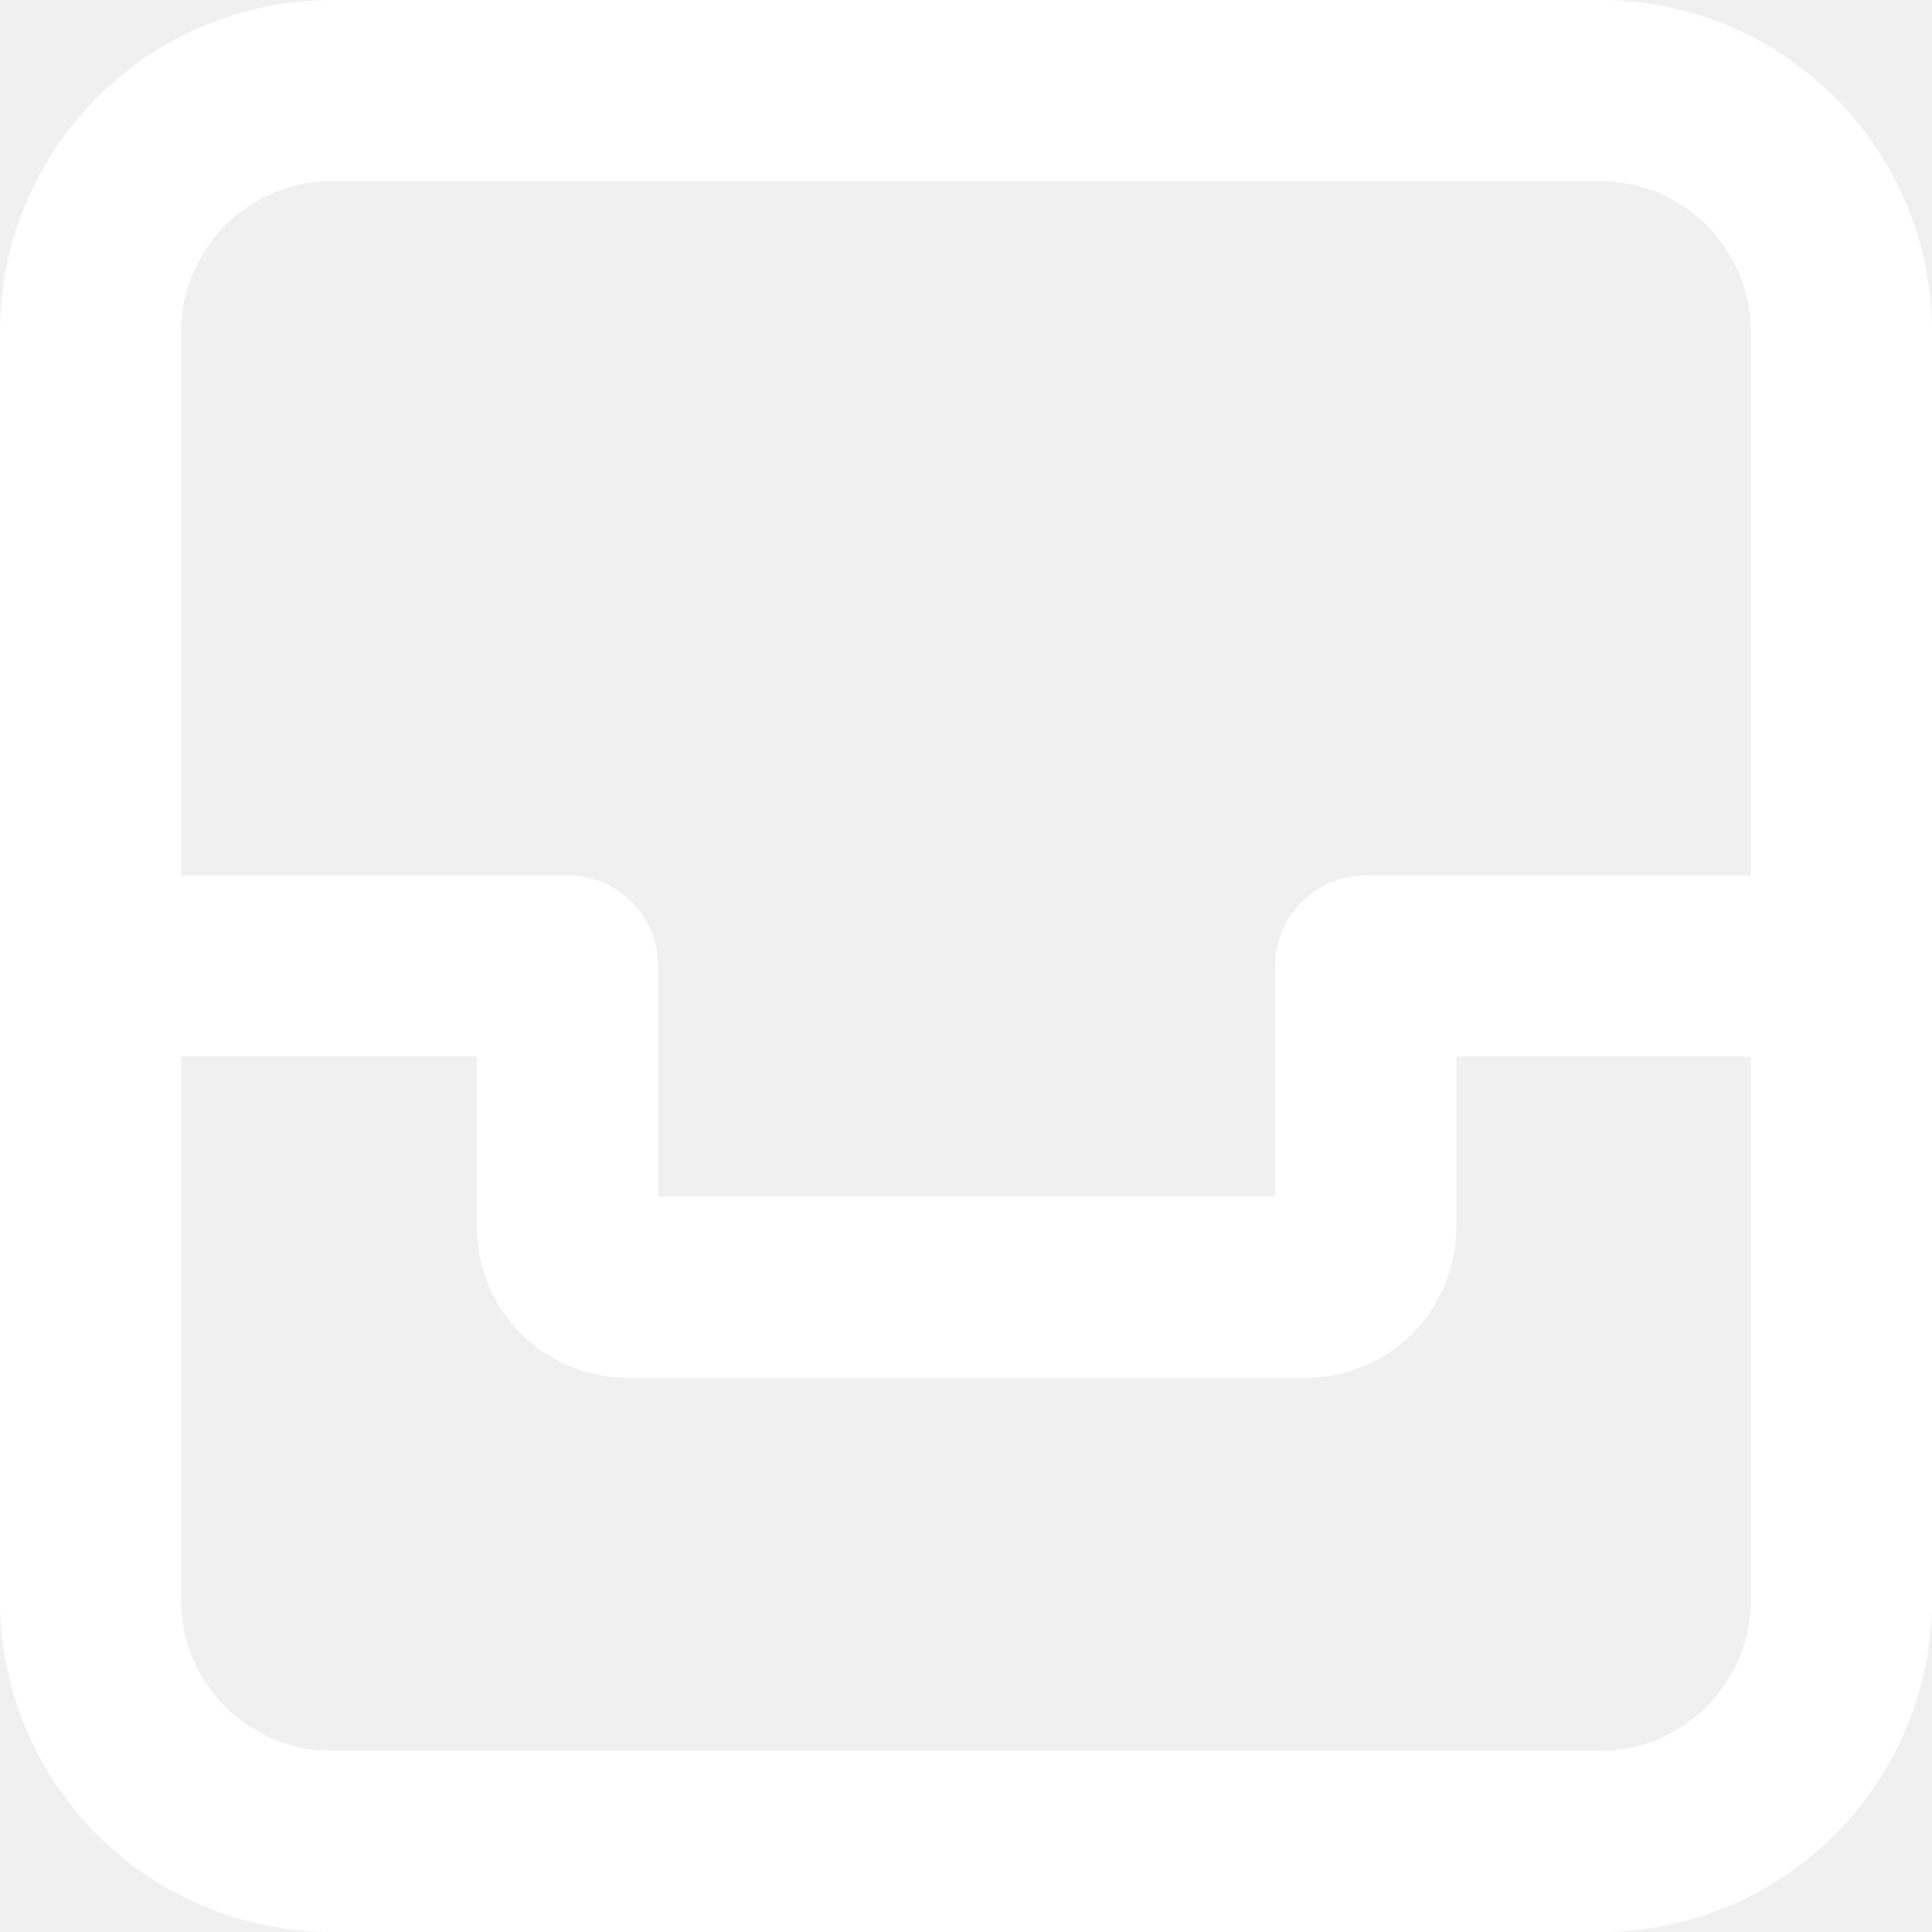
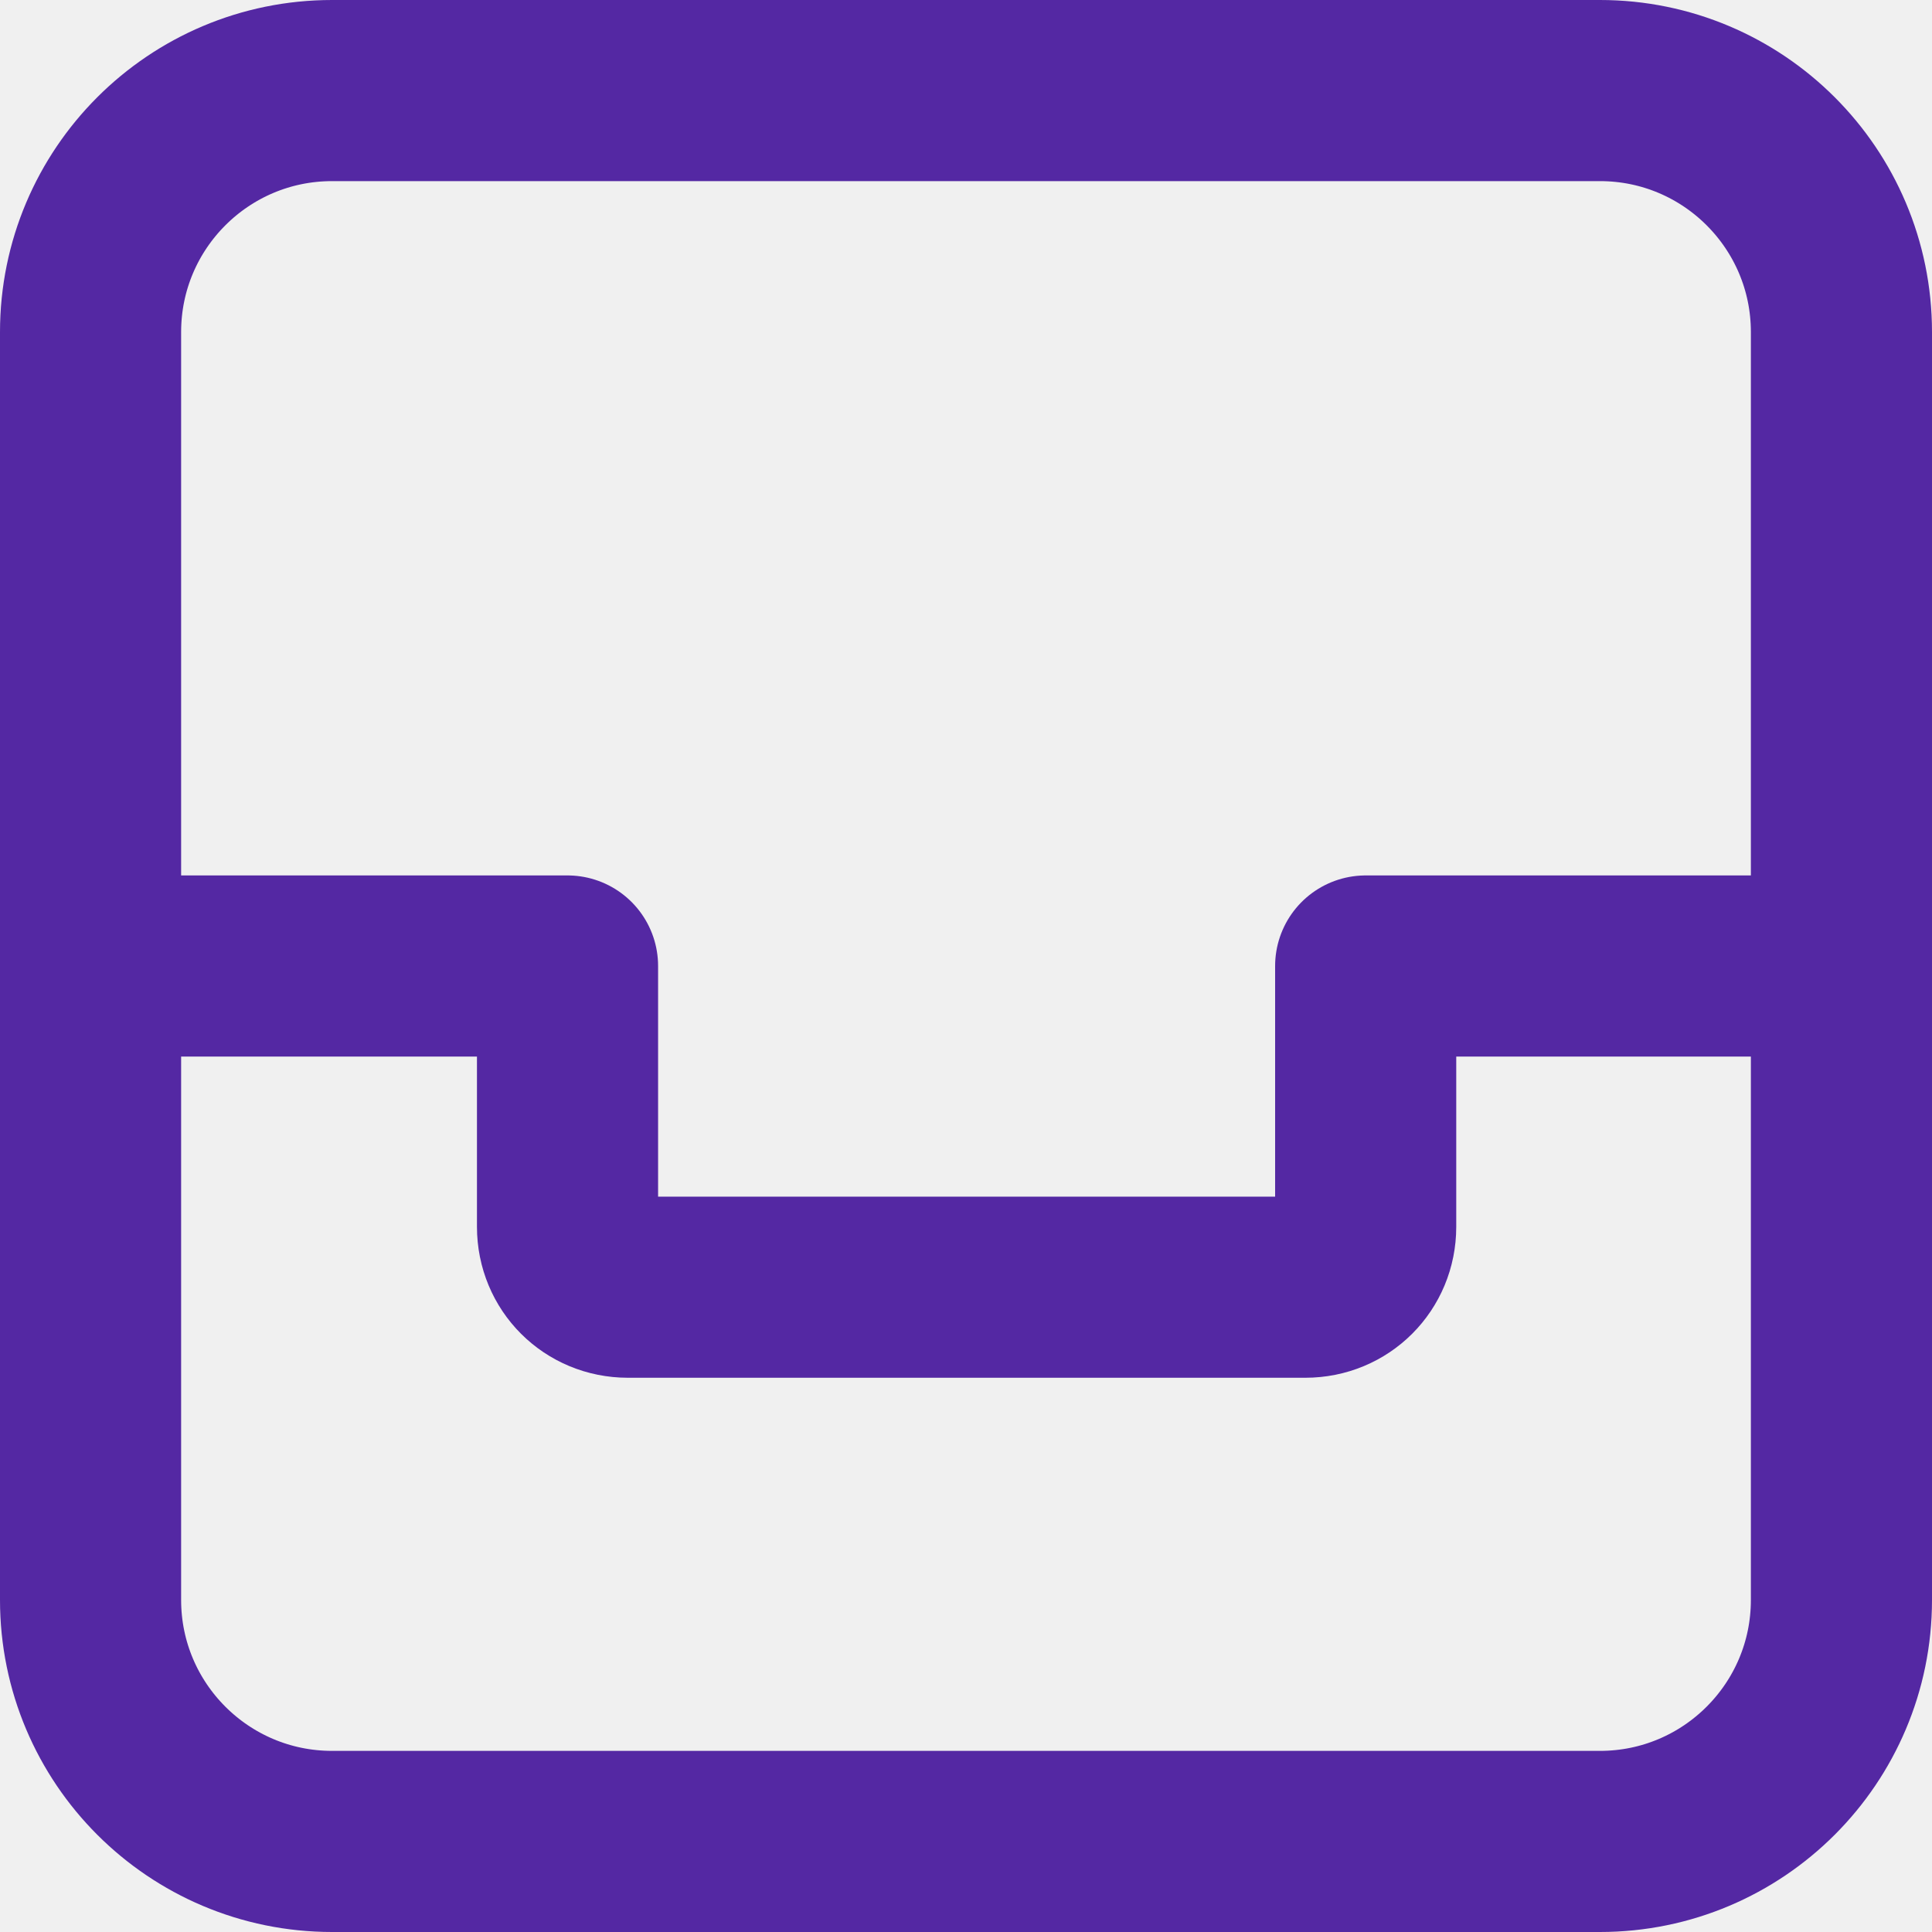
<svg xmlns="http://www.w3.org/2000/svg" id="a" data-name="Strokes" viewBox="0 0 16 16">
  <defs>
    <style>
      .b {
        fill: none;
-         stroke: #FFF;
+         stroke: #5428A3;
        stroke-linecap: round;
        stroke-linejoin: round;
        stroke-width: 1.5px;
      }
    </style>
  </defs>
  <rect class="b" x=".75" y=".75" width="14.5" height="14.5" rx="2" ry="2" />
  <path class="b" d="M.75,8h3.95v2.16c0,.28.22.5.5.5h5.61c.28,0,.5-.22.5-.5v-2.16h3.95" />
</svg>
